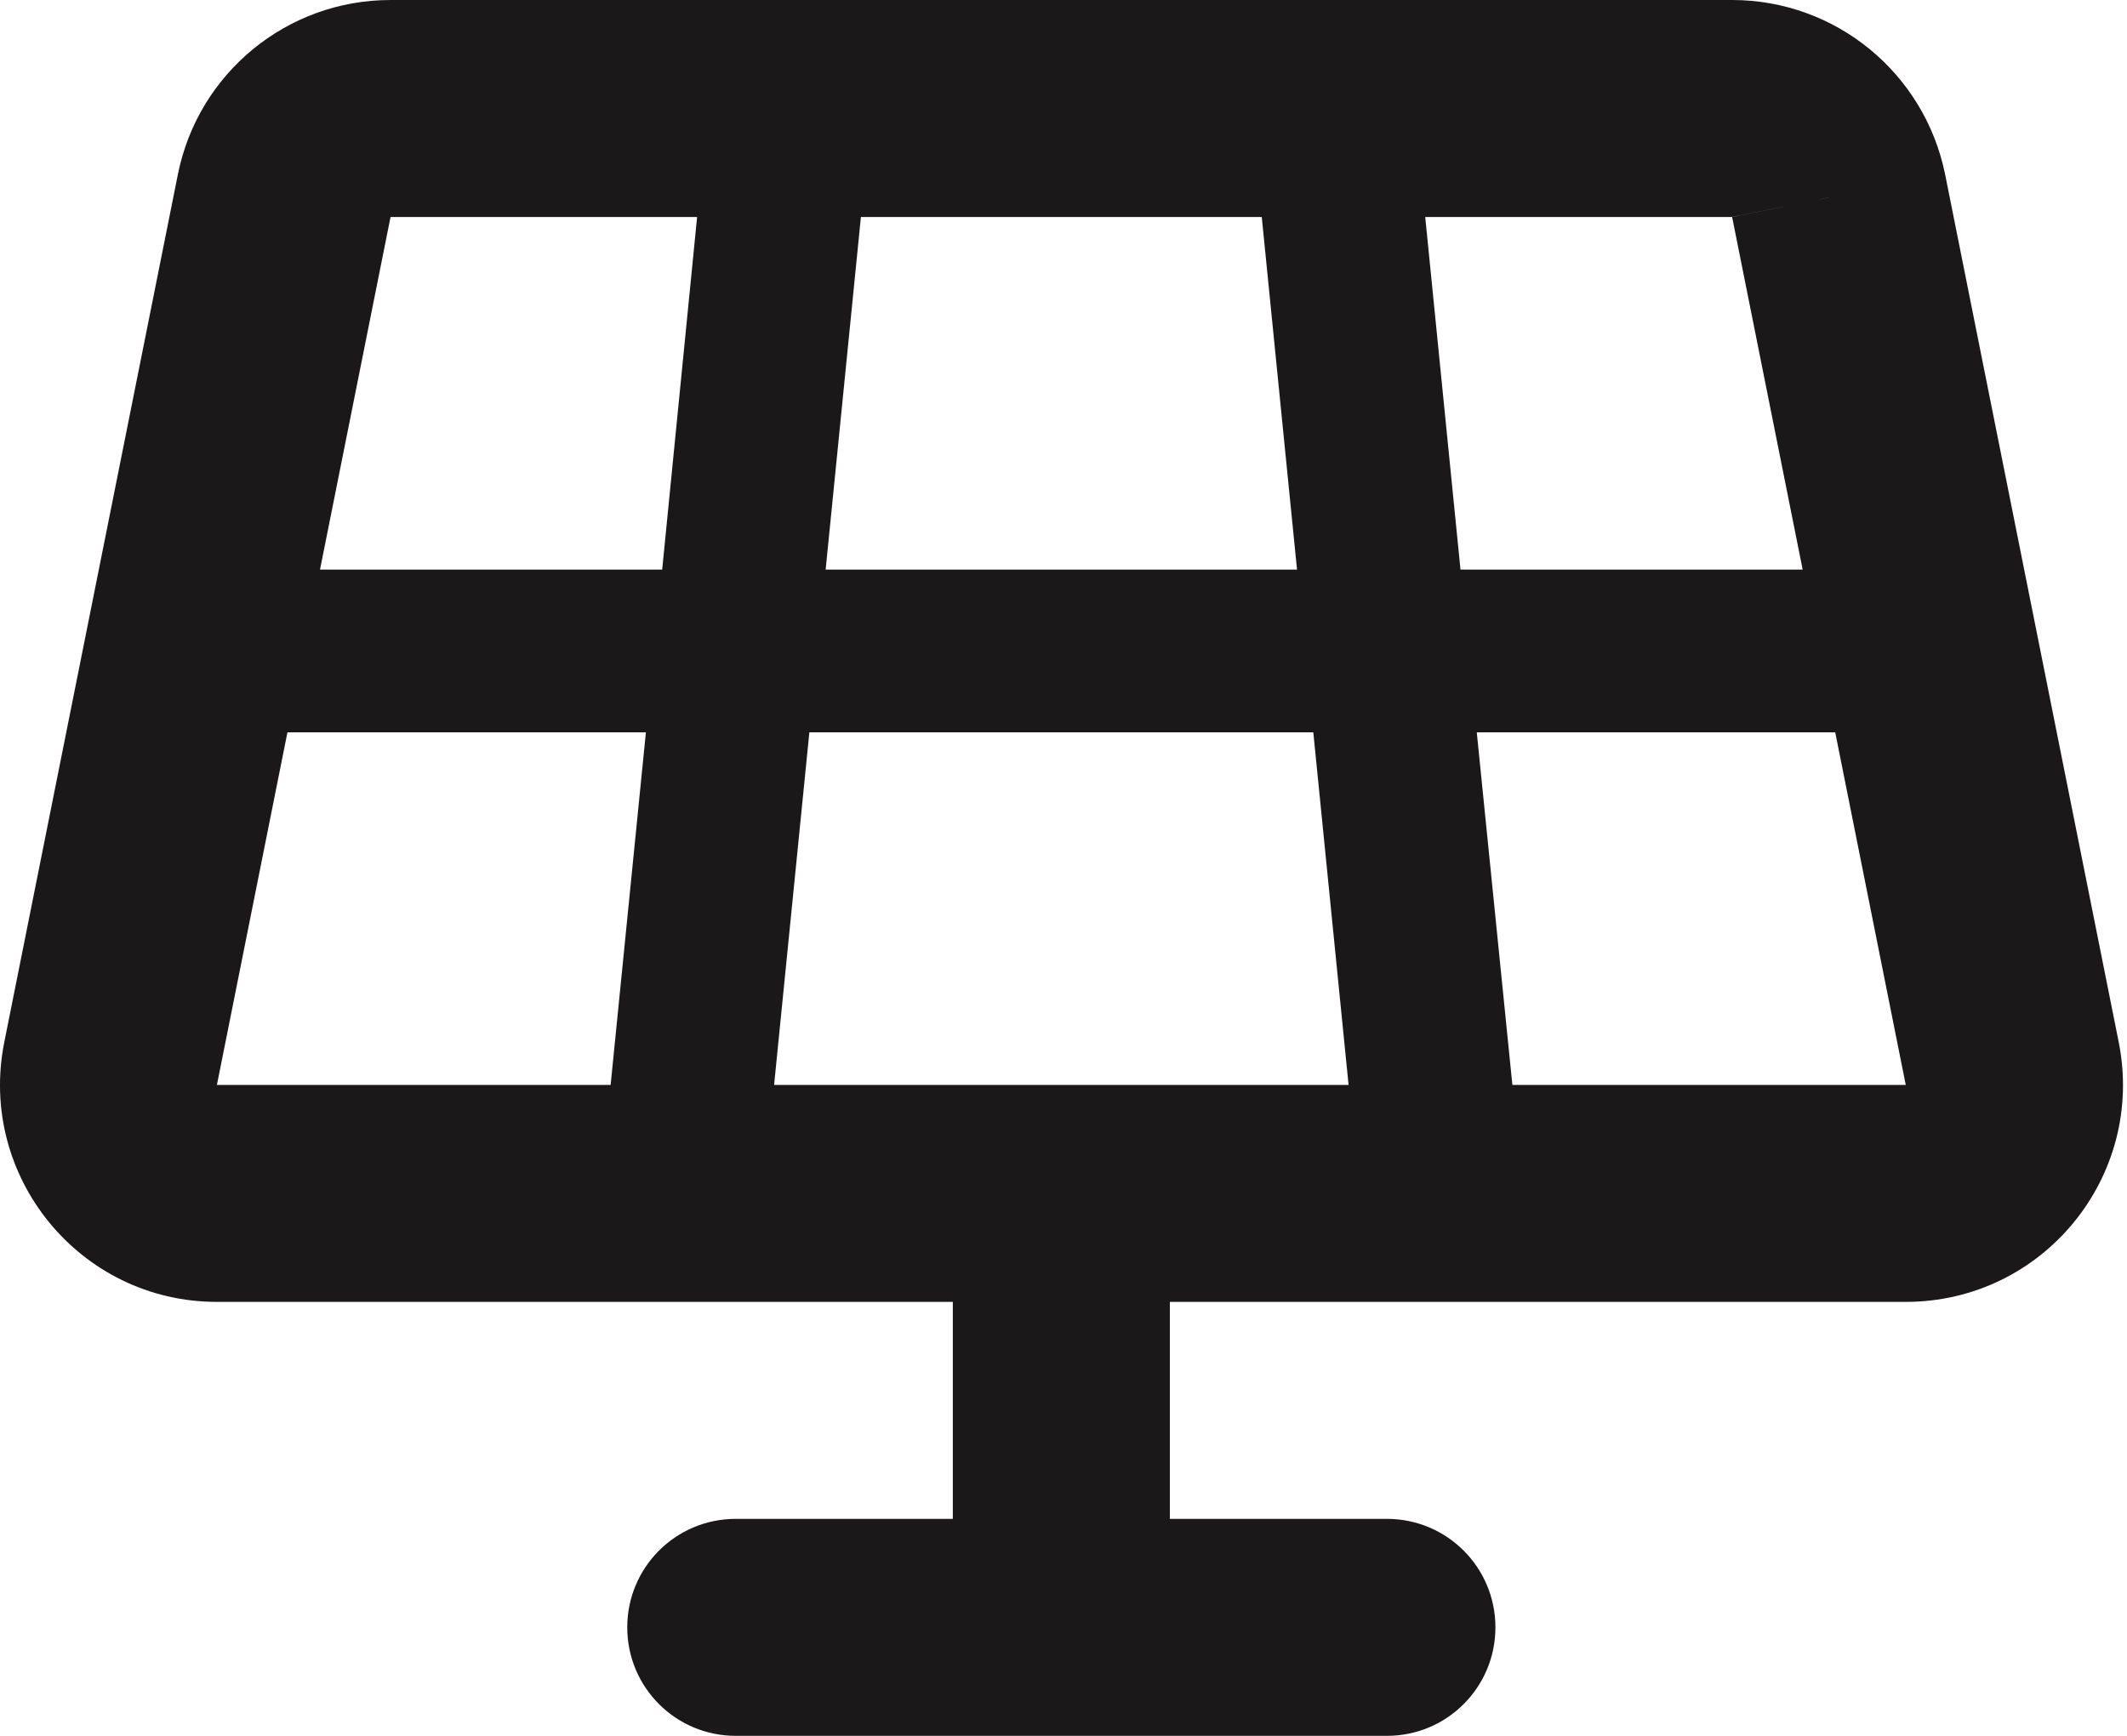
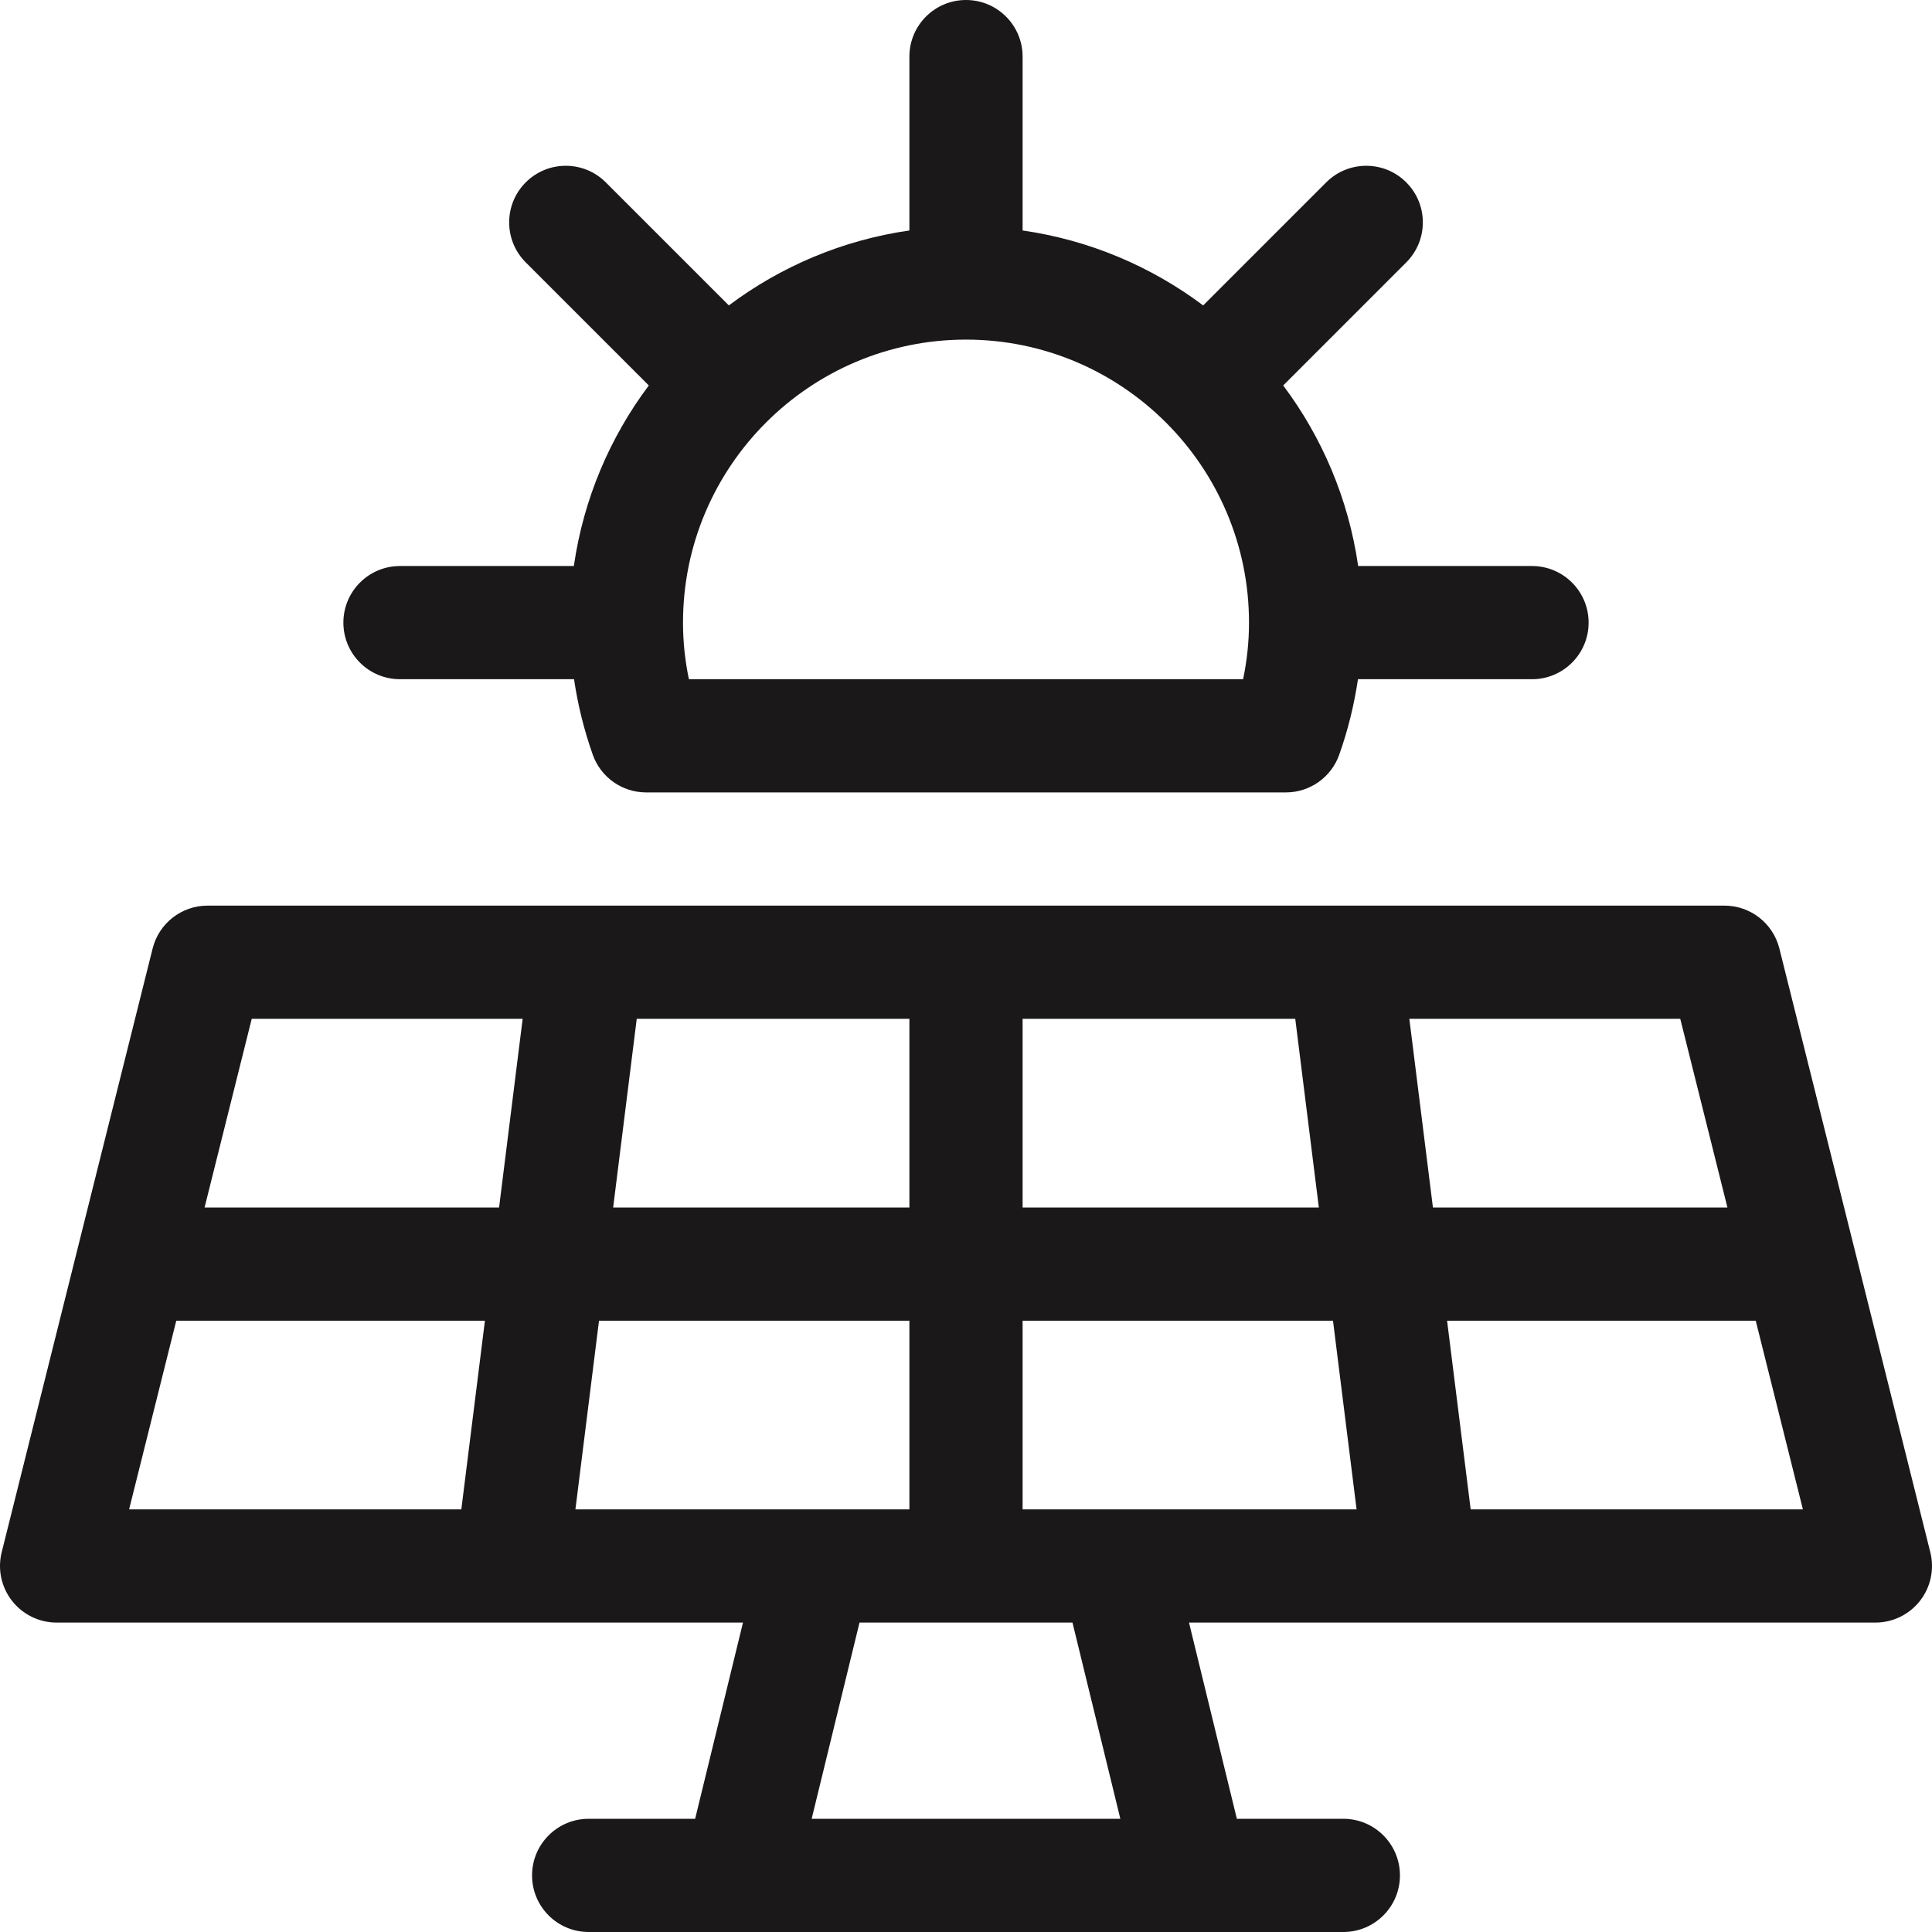
- <svg xmlns="http://www.w3.org/2000/svg" width="294px" height="240px" viewBox="0 0 294 240" version="1.1">
-   <g id="2025-Web-update" stroke="none" stroke-width="1" fill="none" fill-rule="evenodd">
-     <g id="2" transform="translate(-233, -357)" fill="#1b1819" fill-rule="nonzero">
-       <path d="M286.982,357 C272.685,357 260.404,367.078 257.591,381.094 L233.591,501.094 C229.888,519.656 244.045,537 262.982,537 L364.701,537 L364.701,567 L334.701,567 C326.404,567 319.701,573.703 319.701,582 C319.701,590.297 326.404,597 334.701,597 L424.701,597 C432.998,597 439.701,590.297 439.701,582 C439.701,573.703 432.998,567 424.701,567 L394.701,567 L394.701,537 L496.419,537 C515.357,537 529.56,519.703 525.857,501.094 L501.857,381.094 C498.998,367.078 486.716,357 472.419,357 L286.982,357 L286.982,357 Z M351.998,387 L407.404,387 L412.279,435.75 L347.123,435.75 L351.998,387 L351.998,387 Z M324.529,435.75 L277.232,435.75 L286.982,387 L329.357,387 L324.529,435.75 L324.529,435.75 Z M272.732,458.25 L322.279,458.25 L317.404,507 L262.982,507 L272.732,458.25 Z M344.873,458.25 L414.529,458.25 L419.404,507 L339.998,507 L344.873,458.25 Z M437.123,458.25 L486.669,458.25 L496.419,507 L442.045,507 L437.123,458.25 Z M482.123,435.75 L434.873,435.75 L429.998,387 L472.373,387 L487.091,384.047 L472.419,387 L482.169,435.75 L482.123,435.75 Z" id="Shape" />
+ <svg xmlns="http://www.w3.org/2000/svg" width="200px" height="200px" viewBox="0 0 200 200" version="1.1">
+   <g id="solar-alt" stroke="none" stroke-width="1" fill="none" fill-rule="evenodd">
+     <g id="001-solar-panel" transform="translate(0, -0)" fill="#1B1819" fill-rule="nonzero">
+       <path d="M199.825,160.688 L184.2,98.188 C183.548,95.58 181.204,93.75 178.516,93.75 L21.484,93.75 C18.796,93.75 16.452,95.58 15.8,98.188 L0.175,160.688 C-0.263,162.439 0.131,164.293 1.241,165.715 C2.352,167.137 4.055,167.969 5.86,167.969 L76.914,167.969 L71.96,188.281 L60.938,188.281 C57.702,188.281 55.078,190.905 55.078,194.141 C55.078,197.377 57.702,200 60.938,200 L139.062,200 C142.298,200 144.922,197.377 144.922,194.141 C144.922,190.905 142.298,188.281 139.062,188.281 L128.039,188.281 L123.085,167.969 L194.14,167.969 C195.945,167.969 197.648,167.137 198.759,165.715 C199.869,164.293 200.263,162.439 199.825,160.688 L199.825,160.688 Z M105.859,105.469 L134.085,105.469 L136.527,125 L105.859,125 L105.859,105.469 Z M65.915,105.469 L94.141,105.469 L94.141,125 L63.473,125 L65.915,105.469 Z M47.757,156.25 L13.364,156.25 L18.247,136.719 L50.199,136.719 L47.757,156.25 Z M51.664,125 L21.177,125 L26.059,105.469 L54.105,105.469 L51.664,125 Z M59.567,156.25 L62.009,136.719 L94.141,136.719 L94.141,156.25 L59.567,156.25 Z M84.023,188.281 L88.977,167.969 L111.023,167.969 L115.977,188.281 L84.023,188.281 Z M105.859,156.25 L105.859,136.719 L137.992,136.719 L140.433,156.25 L105.859,156.25 Z M145.895,105.469 L173.941,105.469 L178.823,125 L148.336,125 L145.895,105.469 Z M152.243,156.25 L149.801,136.719 L181.753,136.719 L186.636,156.25 L152.243,156.25 Z" id="Shape" />
+       <path d="M41.406,70.312 L59.424,70.312 C59.813,72.948 60.455,75.561 61.363,78.127 C62.191,80.467 64.404,82.031 66.887,82.031 L133.113,82.031 C135.595,82.031 137.809,80.467 138.637,78.127 C139.545,75.561 140.187,72.947 140.576,70.312 L158.594,70.312 C161.83,70.312 164.453,67.689 164.453,64.453 C164.453,61.217 161.83,58.594 158.594,58.594 L140.595,58.594 C139.598,51.655 136.861,45.271 132.837,39.903 L145.575,27.164 C147.864,24.877 147.864,21.166 145.575,18.878 C143.288,16.59 139.578,16.59 137.289,18.878 L124.551,31.616 C119.182,27.593 112.798,24.855 105.859,23.858 L105.859,5.859 C105.859,2.623 103.236,5.55111512e-15 100,5.55111512e-15 C96.764,5.55111512e-15 94.141,2.623 94.141,5.859 L94.141,23.858 C87.202,24.855 80.818,27.592 75.45,31.616 L62.711,18.878 C60.423,16.59 56.713,16.59 54.425,18.878 C52.137,21.166 52.137,24.876 54.425,27.164 L67.164,39.903 C63.14,45.271 60.402,51.655 59.405,58.594 L41.406,58.594 C38.17,58.594 35.547,61.217 35.547,64.453 C35.547,67.689 38.17,70.312 41.406,70.312 L41.406,70.312 Z M100,35.156 C116.154,35.156 129.297,48.299 129.297,64.453 C129.297,66.411 129.092,68.37 128.686,70.312 L71.314,70.312 C70.908,68.37 70.704,66.411 70.704,64.453 C70.704,48.299 83.846,35.156 100,35.156 Z" id="Shape" />
    </g>
  </g>
</svg>
